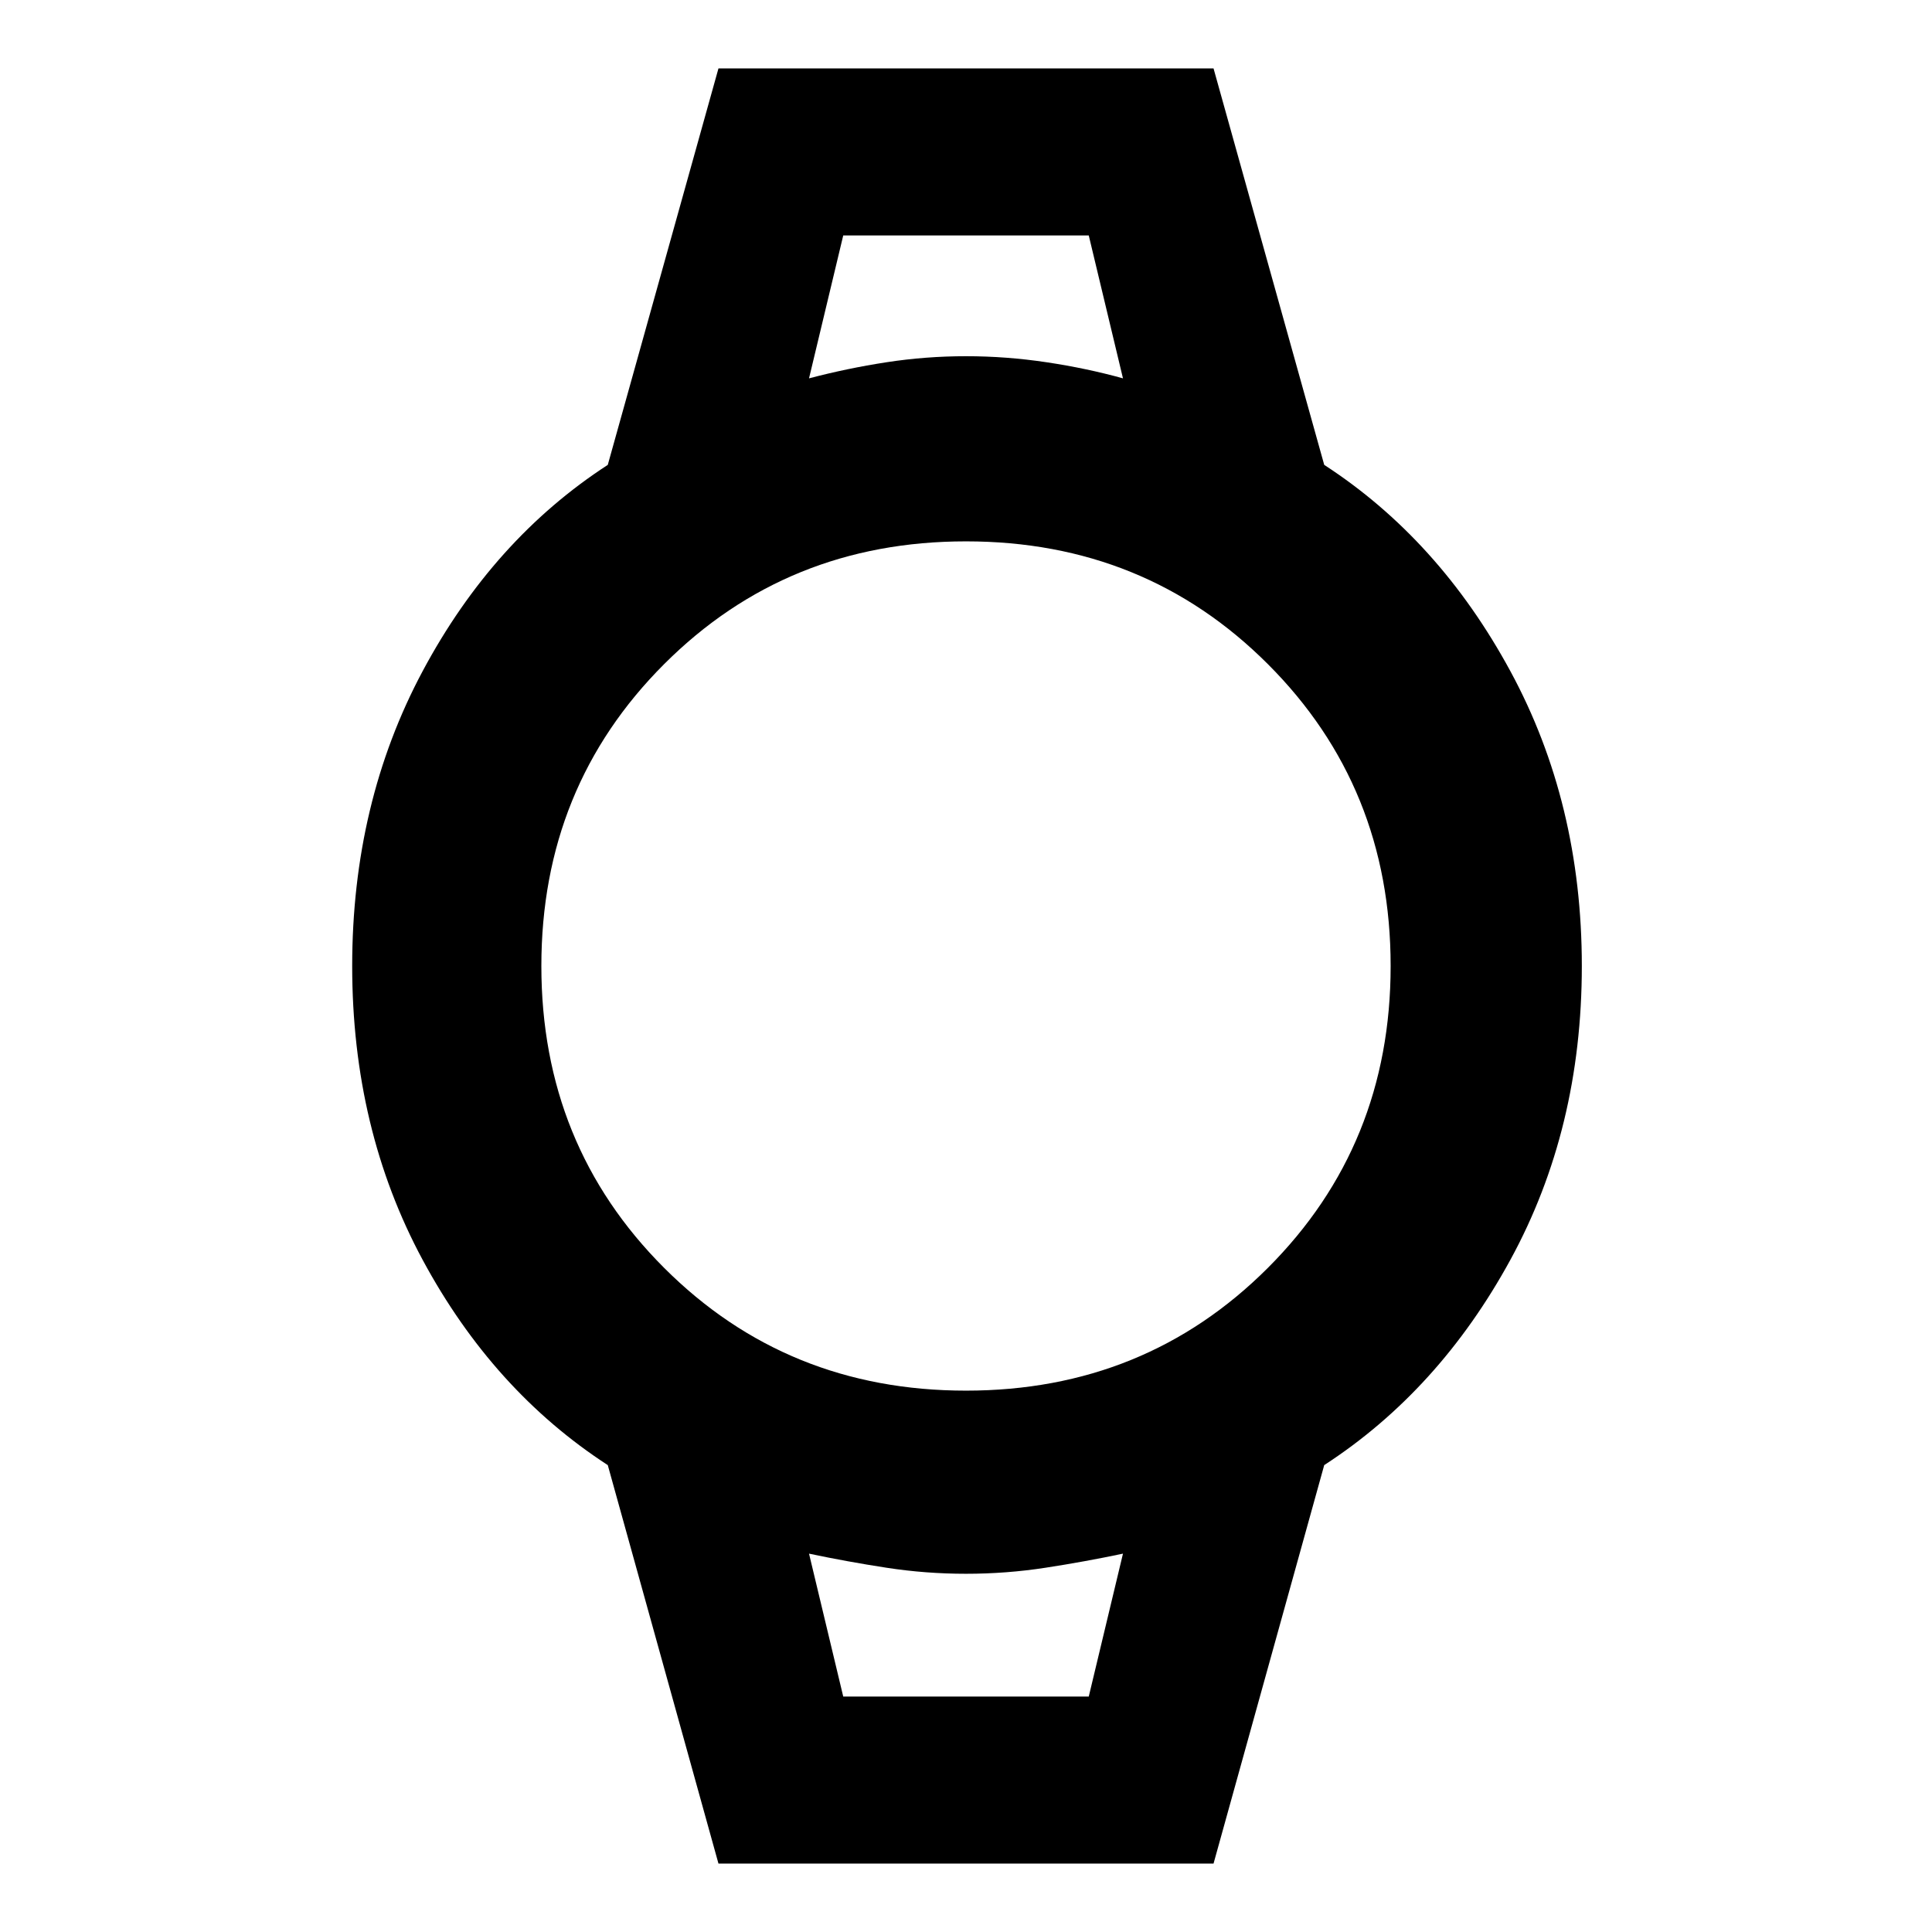
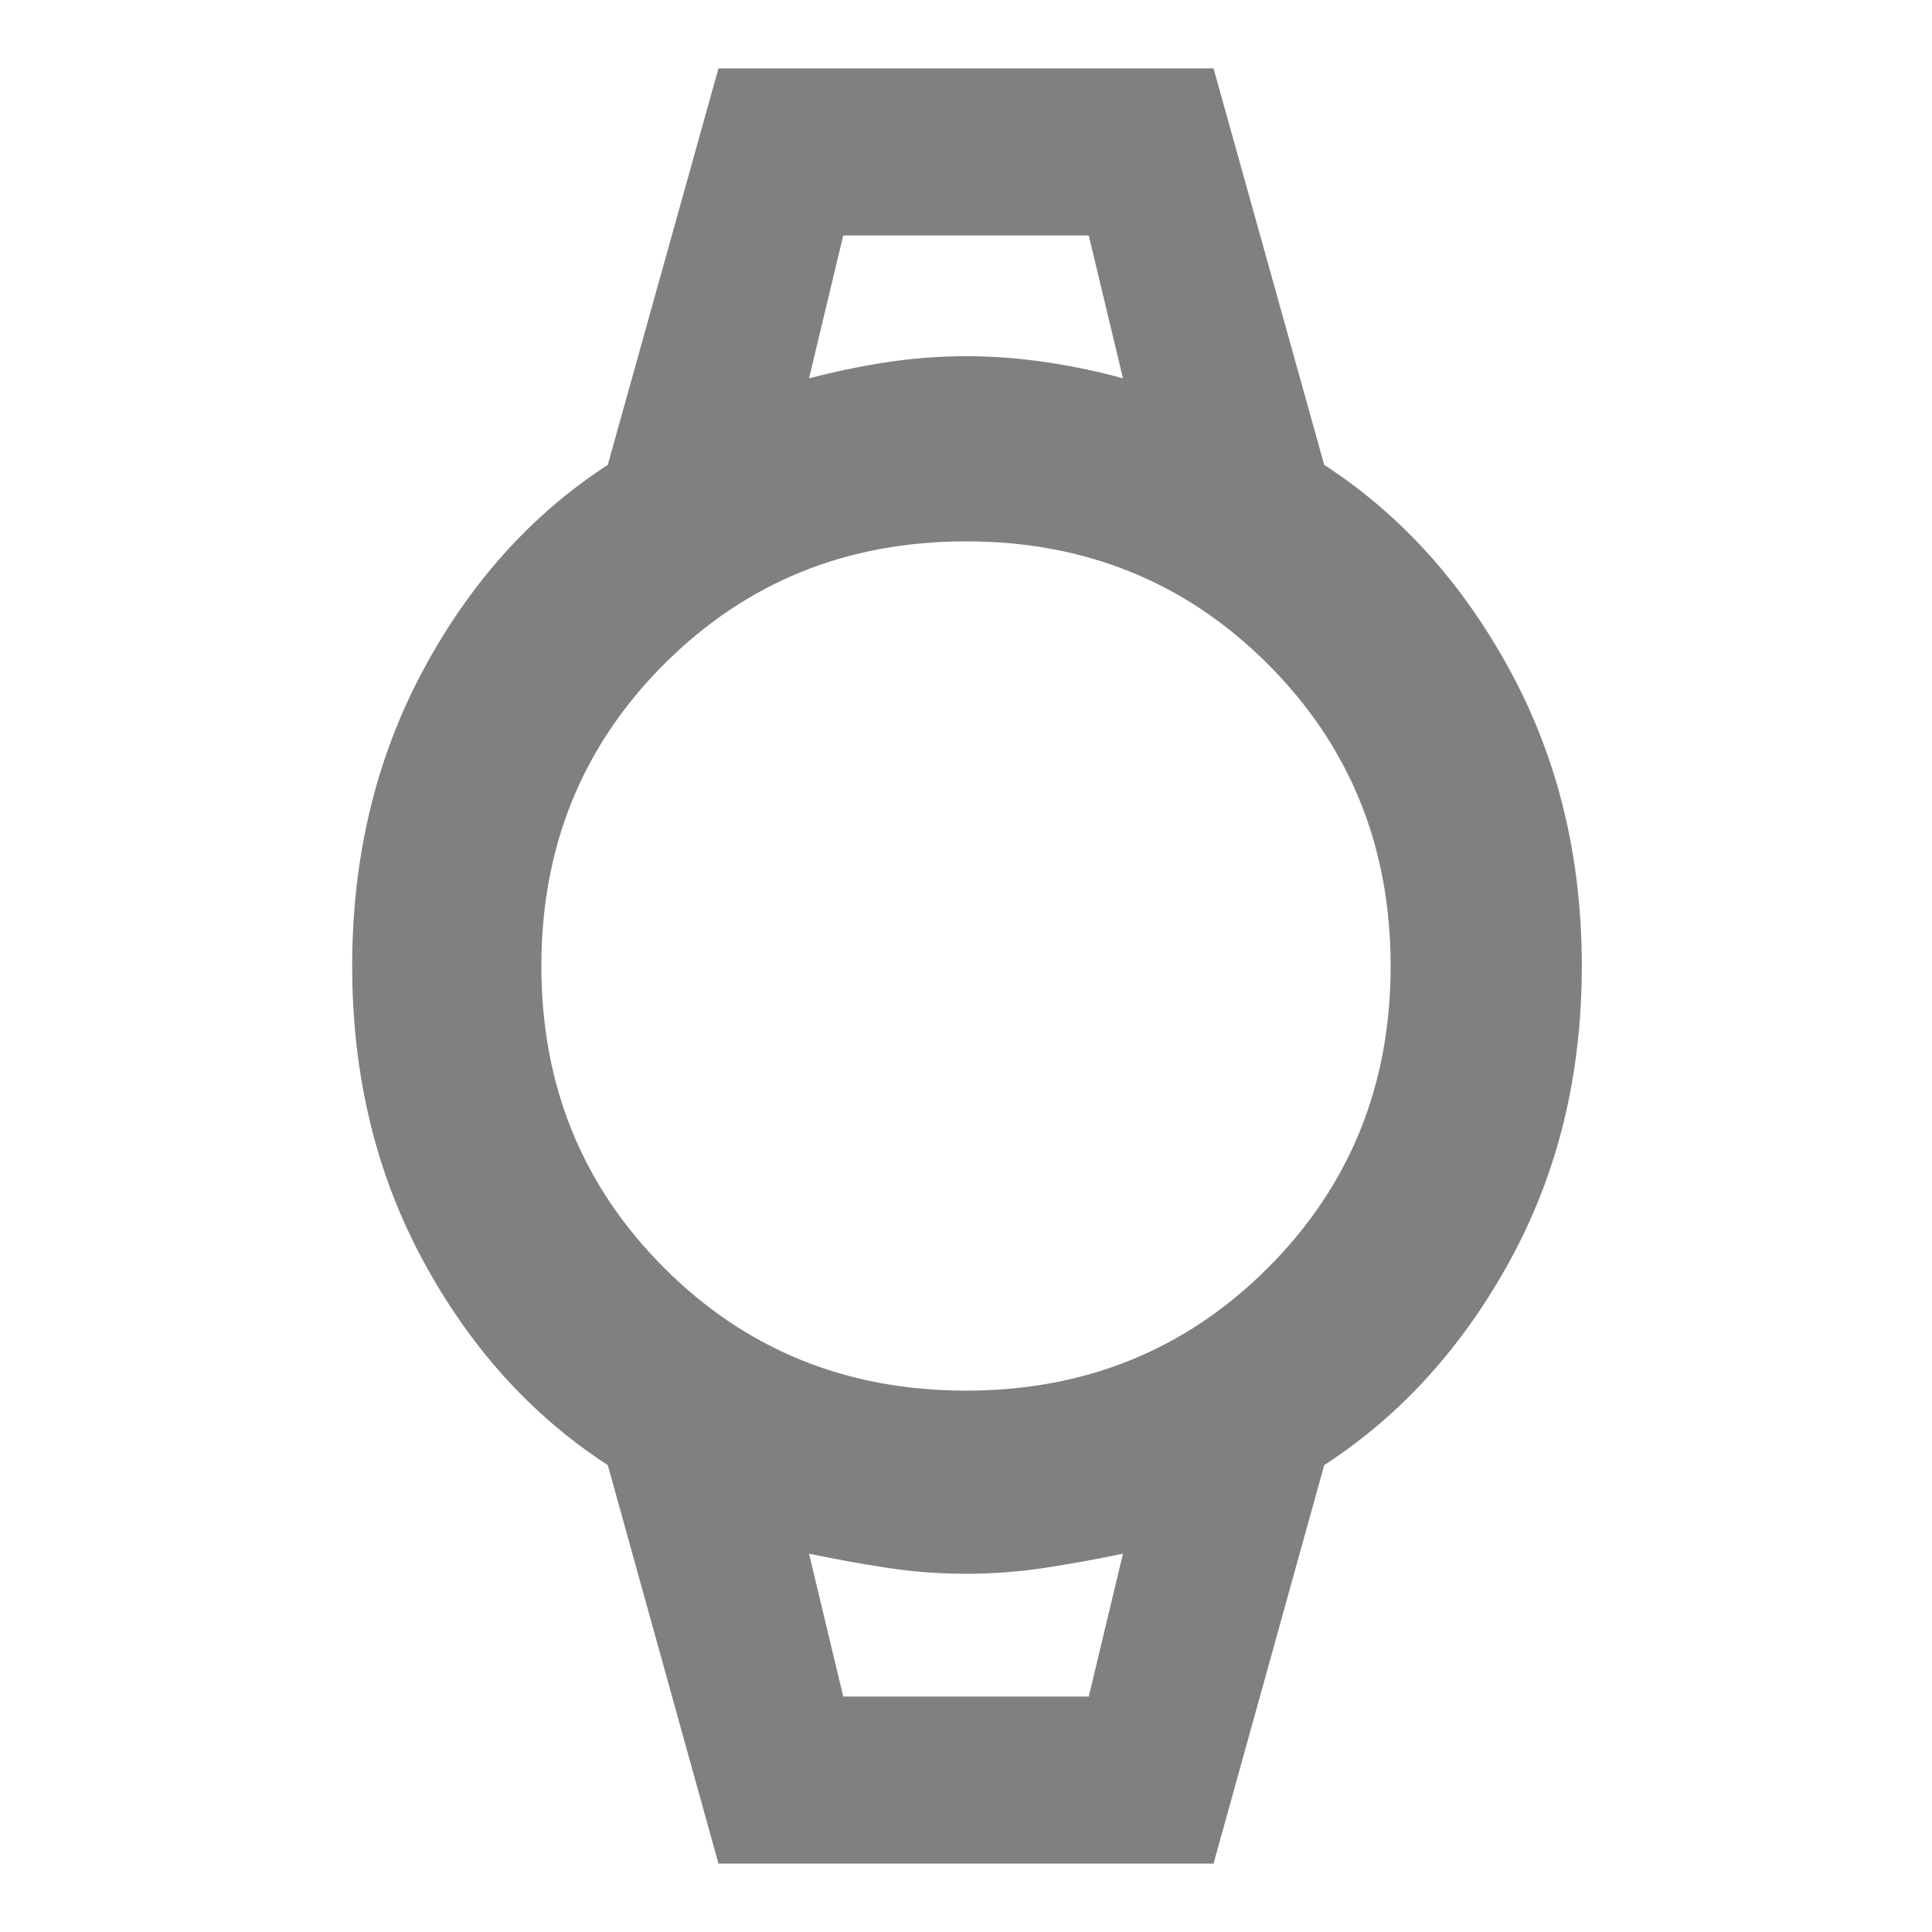
<svg xmlns="http://www.w3.org/2000/svg" height="48" width="48">
-   <path d="m17.85 46.3-2.75-9.9q-2.85-1.85-4.6-5.1-1.75-3.25-1.75-7.3t1.75-7.325q1.75-3.275 4.6-5.125l2.75-9.85h12.3l2.75 9.85q2.85 1.85 4.625 5.125T39.3 24q0 4.05-1.775 7.3T32.9 36.4l-2.75 9.9ZM24 34.55q4.45 0 7.5-3.05t3.05-7.5q0-4.45-3.05-7.5T24 13.45q-4.45 0-7.5 3.05T13.45 24q0 4.45 3.05 7.5t7.5 3.05ZM20.1 9.4q.95-.25 1.925-.4Q23 8.85 24 8.85T26 9q1 .15 1.9.4l-.85-3.55h-6.1Zm.85 32.75h6.1l.85-3.55q-.95.2-1.925.35Q25 39.1 24 39.1t-1.975-.15q-.975-.15-1.925-.35Zm-.85-36.3H27.9h-7.8Zm.85 36.3h-.85 7.8-.85Z" />
+   <g fill="gray">
+     <path d="m17.85 46.3-2.75-9.9q-2.85-1.85-4.6-5.1-1.75-3.25-1.75-7.3t1.75-7.325q1.75-3.275 4.6-5.125l2.75-9.85h12.3l2.75 9.85q2.85 1.85 4.625 5.125T39.3 24q0 4.05-1.775 7.3T32.9 36.4l-2.75 9.9ZM24 34.55q4.45 0 7.5-3.05t3.05-7.5q0-4.45-3.05-7.5T24 13.45q-4.45 0-7.5 3.05T13.45 24q0 4.45 3.05 7.5t7.5 3.05ZM20.1 9.4q.95-.25 1.925-.4Q23 8.85 24 8.85T26 9q1 .15 1.9.4l-.85-3.55h-6.1Zm.85 32.75h6.1l.85-3.55q-.95.2-1.925.35Q25 39.1 24 39.1t-1.975-.15q-.975-.15-1.925-.35Zm-.85-36.3H27.9h-7.8Zm.85 36.3h-.85 7.8-.85Z" />
+   </g>
</svg>
